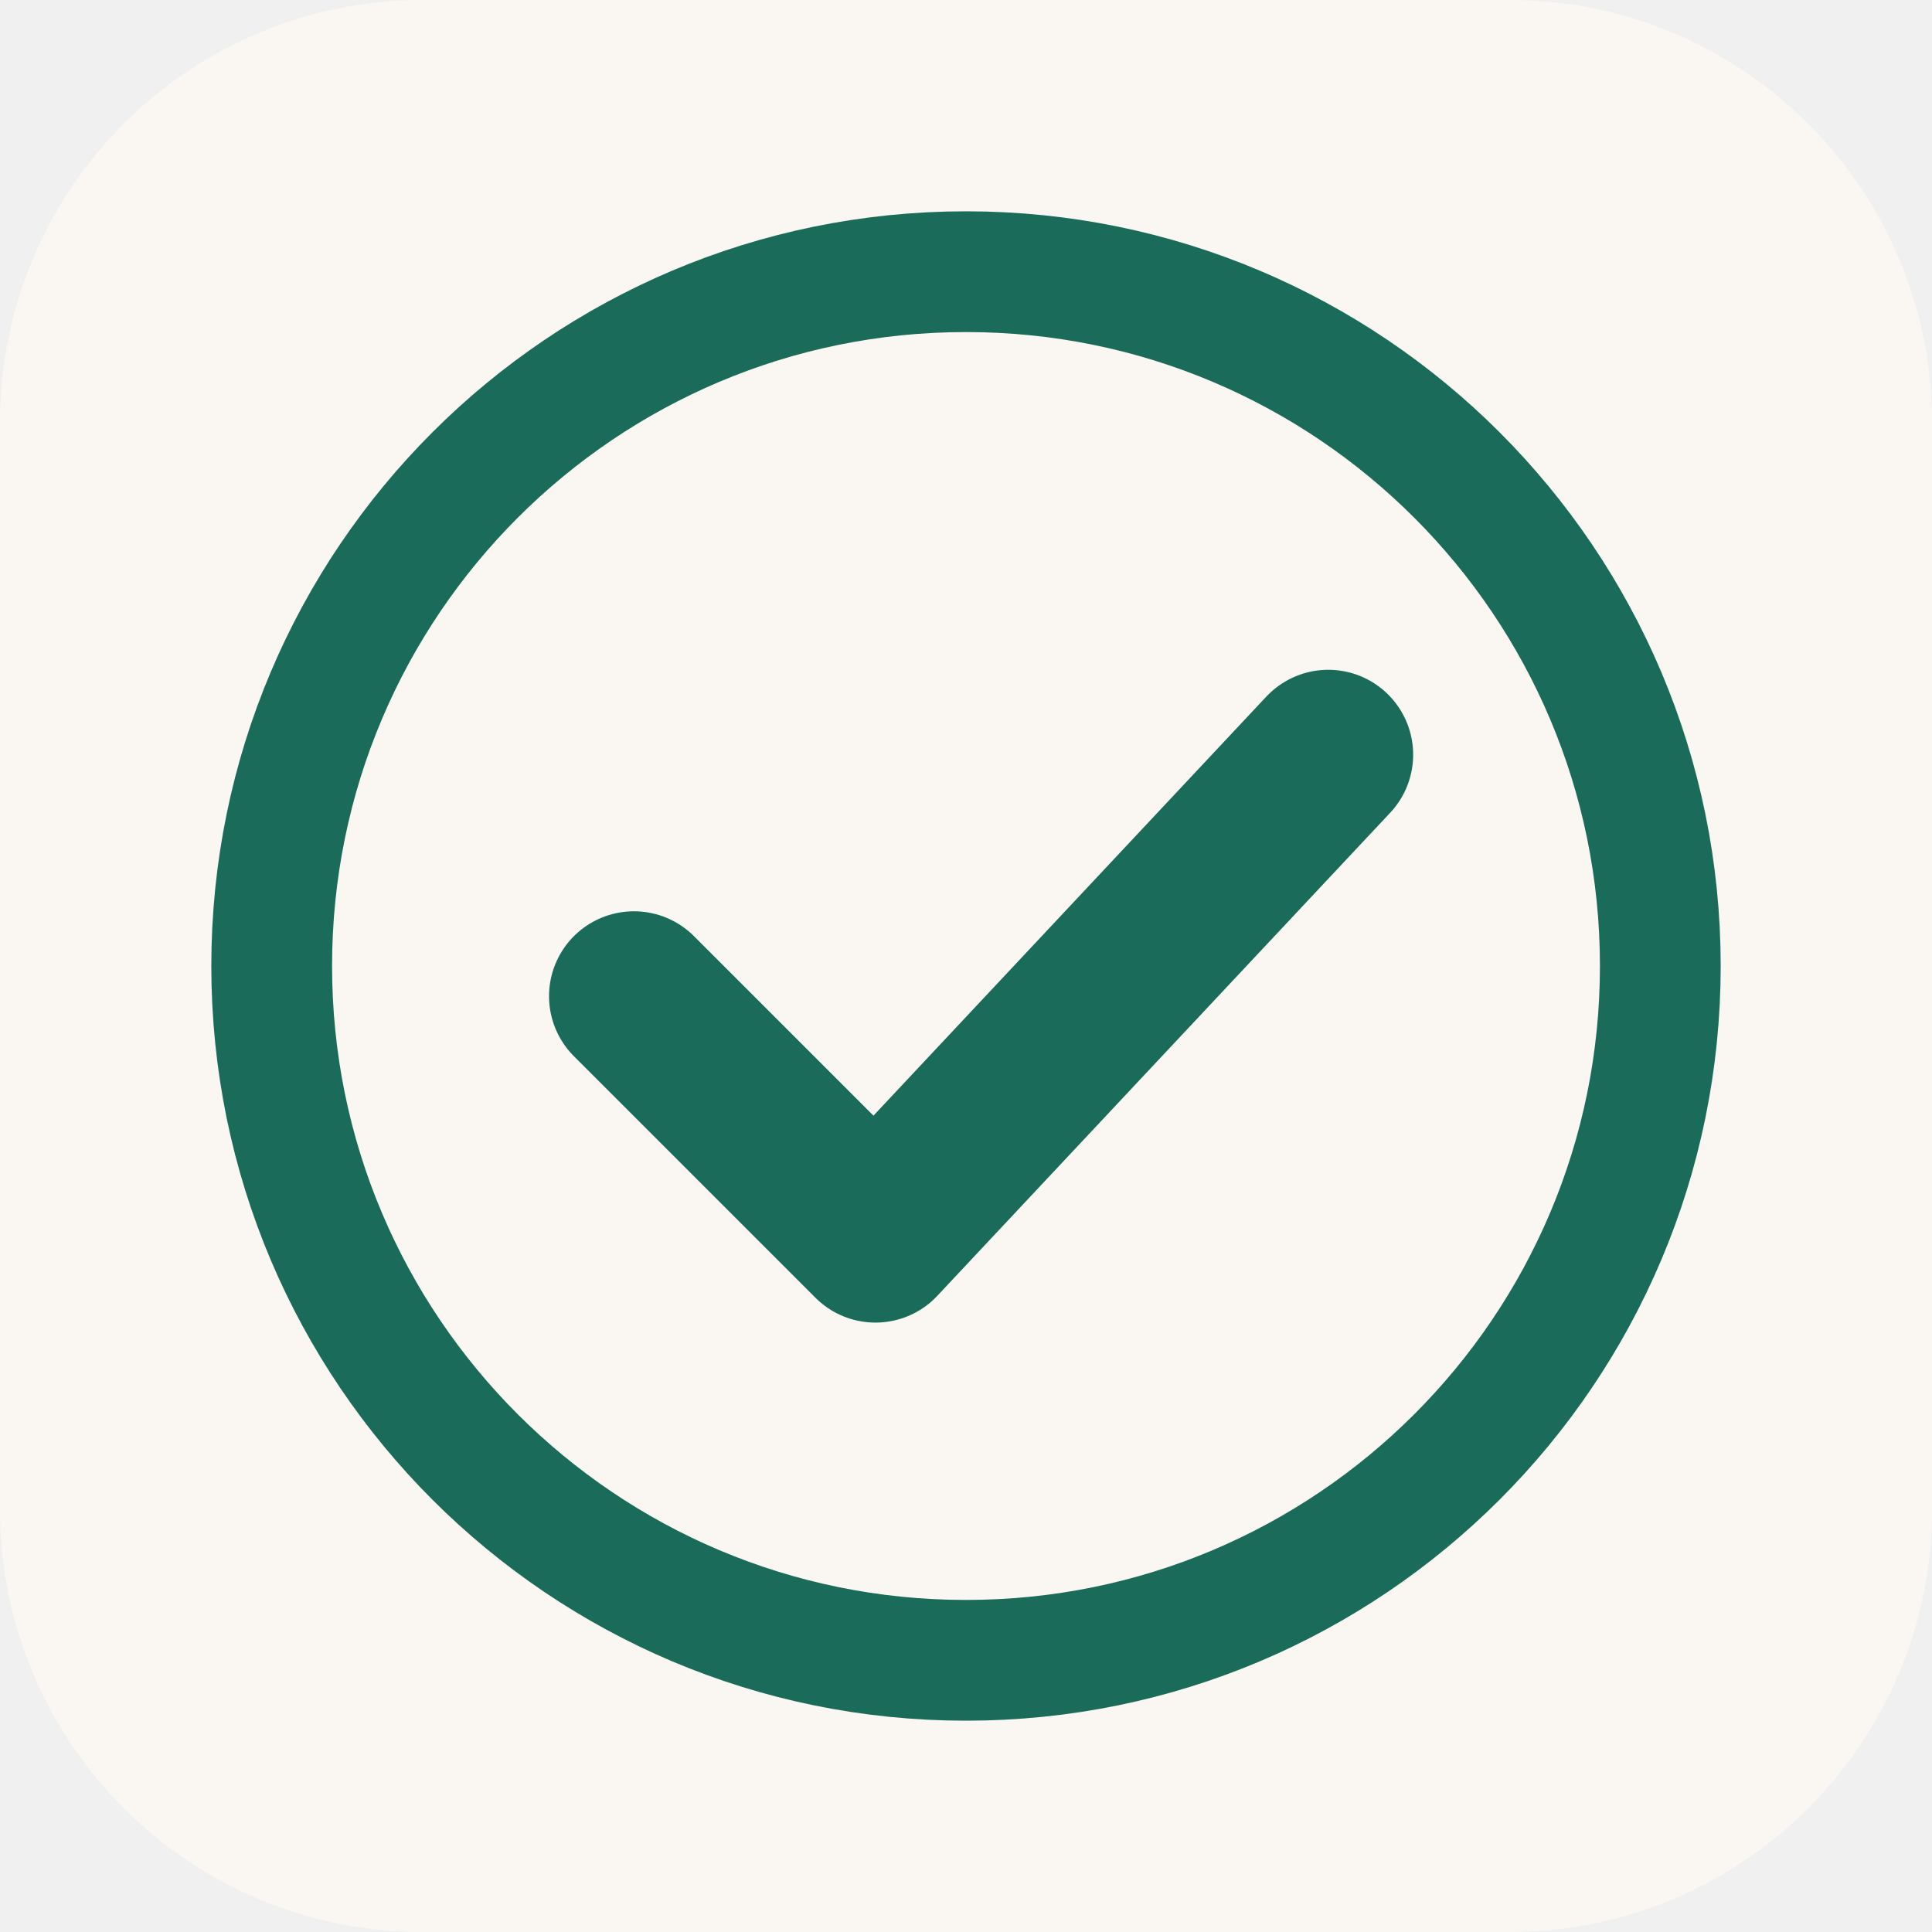
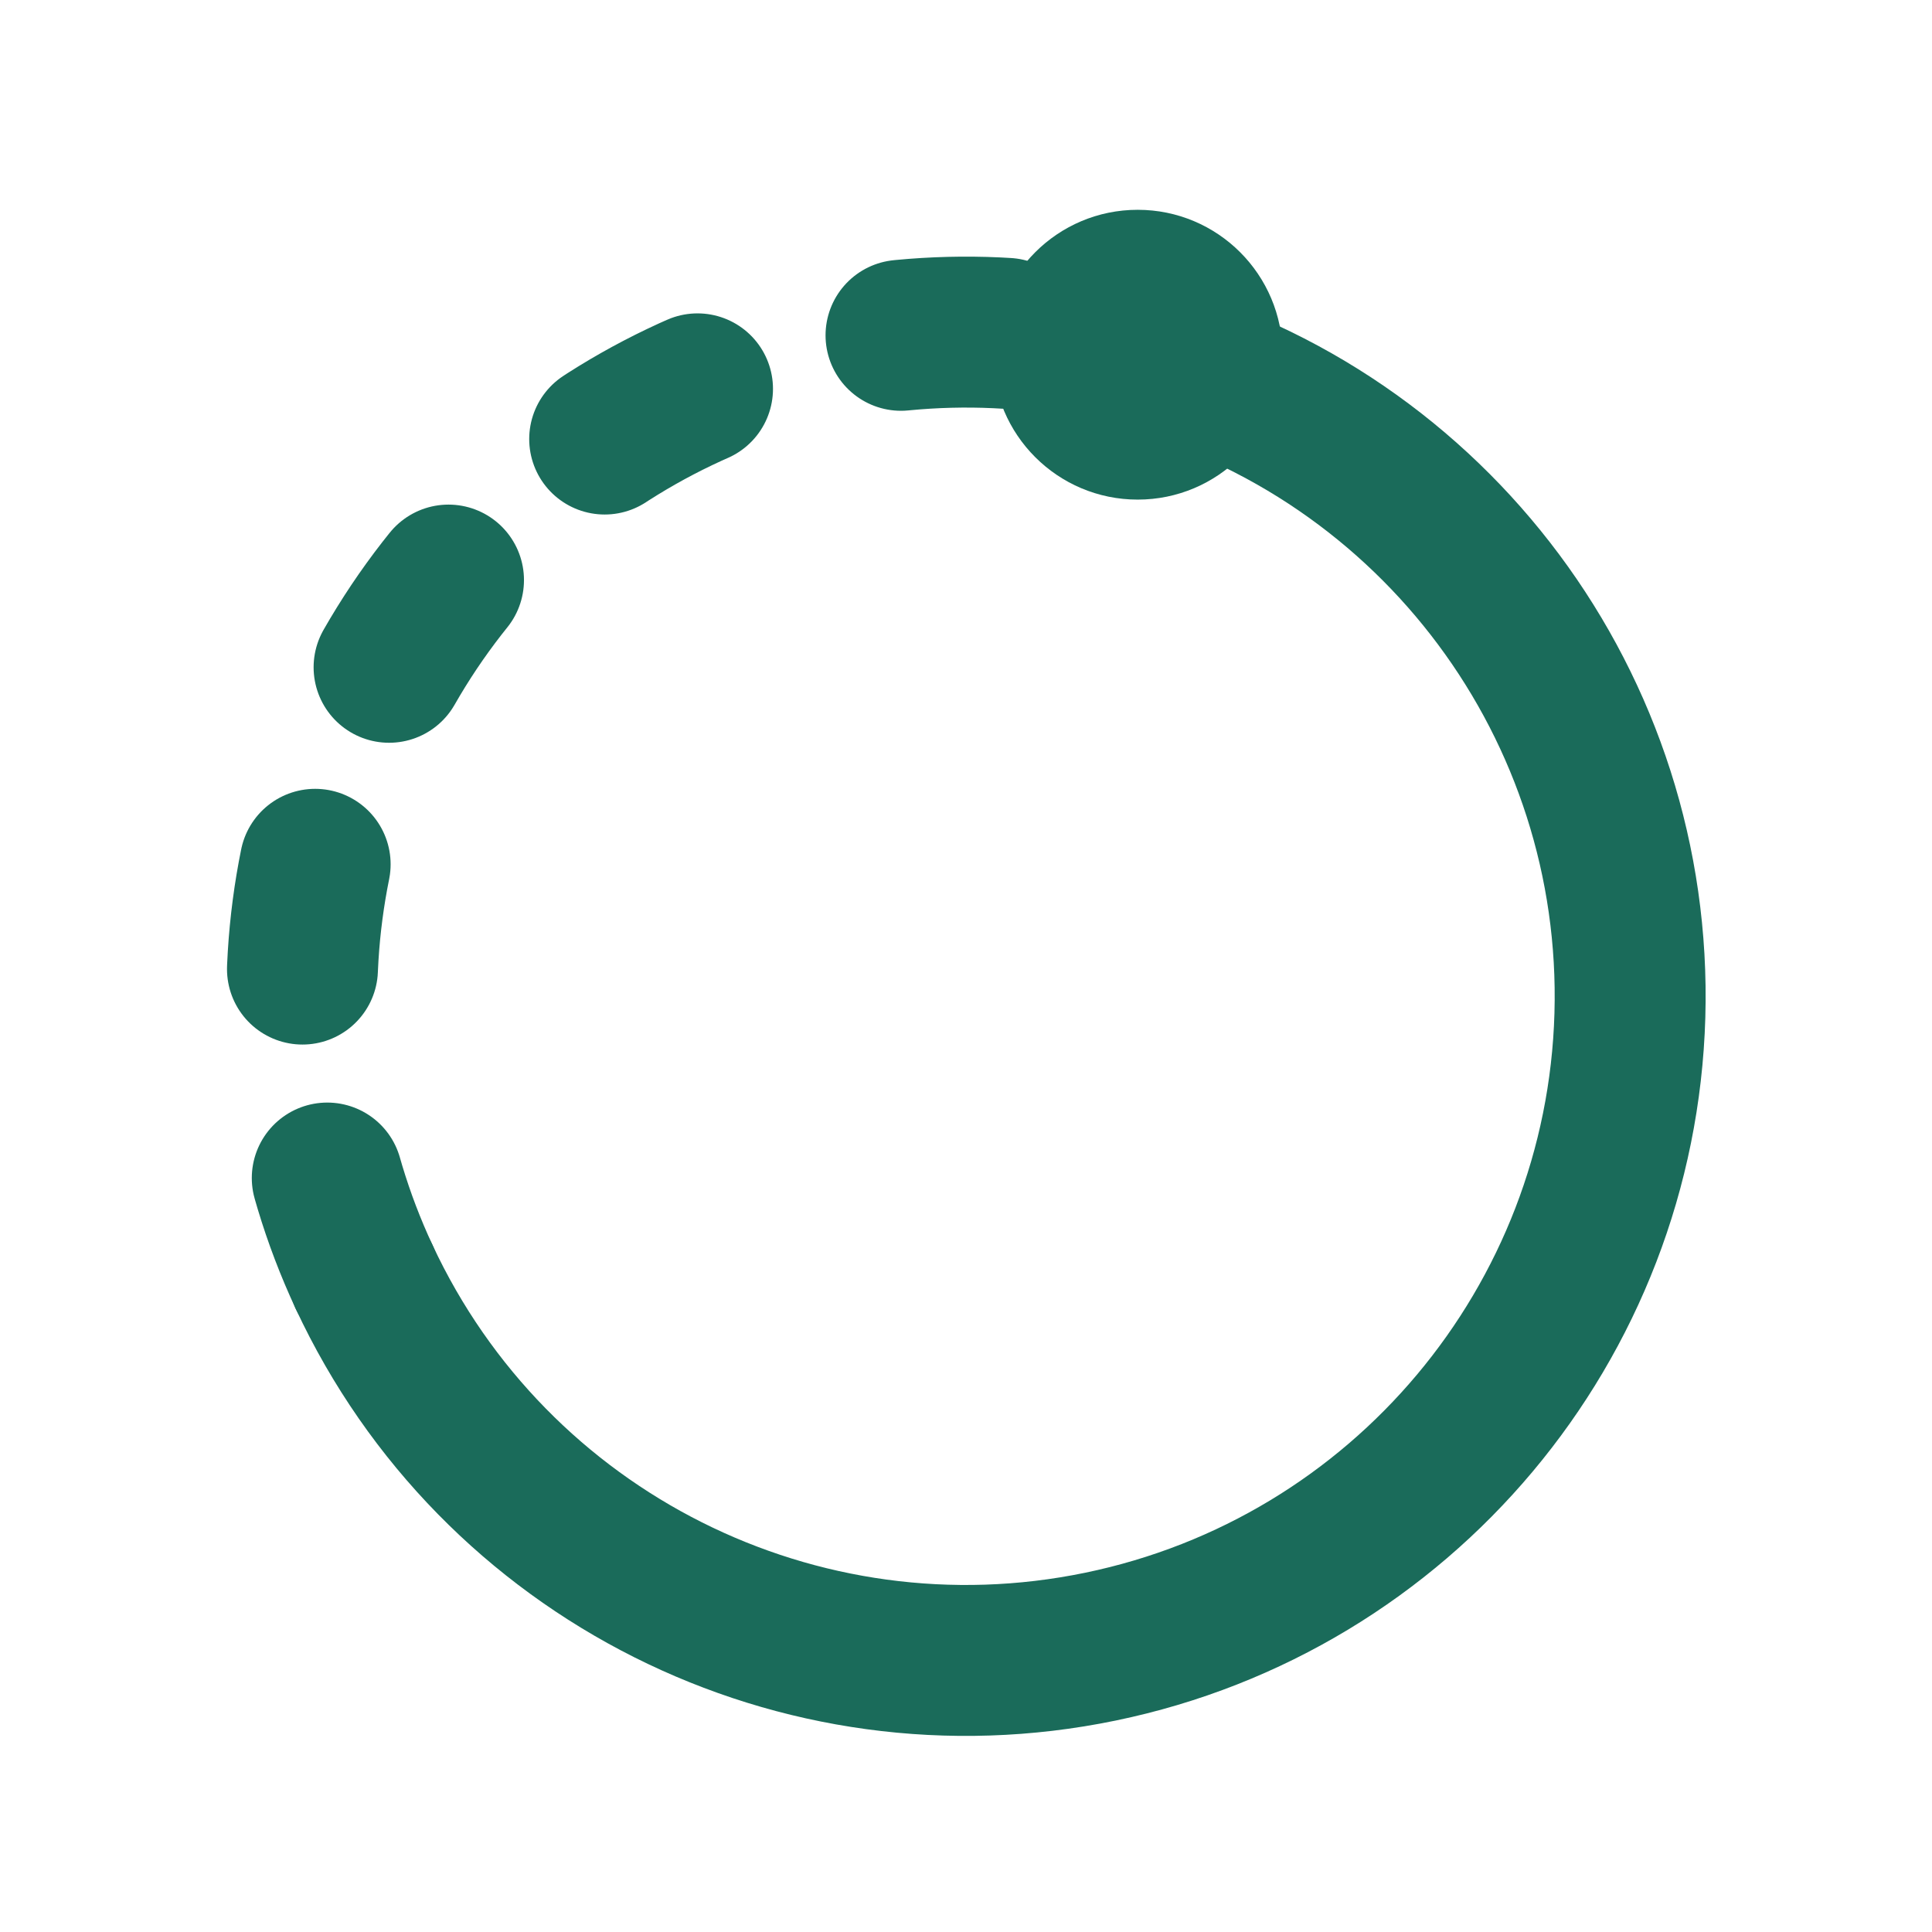
- <svg xmlns="http://www.w3.org/2000/svg" viewBox="0 0 512 512" width="512" height="512">
-   <rect width="512" height="512" rx="112" fill="#faf7f2" />
-   <circle cx="256" cy="256" r="184" fill="none" stroke="#1a6b5a" stroke-width="32" />
-   <path d="M168 264l64 64 120-128" fill="none" stroke="#1a6b5a" stroke-width="45" stroke-linecap="round" stroke-linejoin="round" />
+ <svg xmlns="http://www.w3.org/2000/svg" viewBox="0 0 512 512" width="512" height="512" role="img" aria-label="FollowUpHub">
+   <rect width="512" height="512" fill="#ffffff" />
+   <g fill="none" stroke="#1a6b5a" stroke-width="40" stroke-linecap="round">
+     <path d="M301.5 94 A176 176 0 1 1 96.5 338.4" />
+     <path d="M96.5 338.4 A176 176 0 0 1 301.5 94" stroke-dasharray="28 56" />
+   </g>
+   <circle cx="301.5" cy="94" r="38.4" fill="#1a6b5a" />
</svg>
